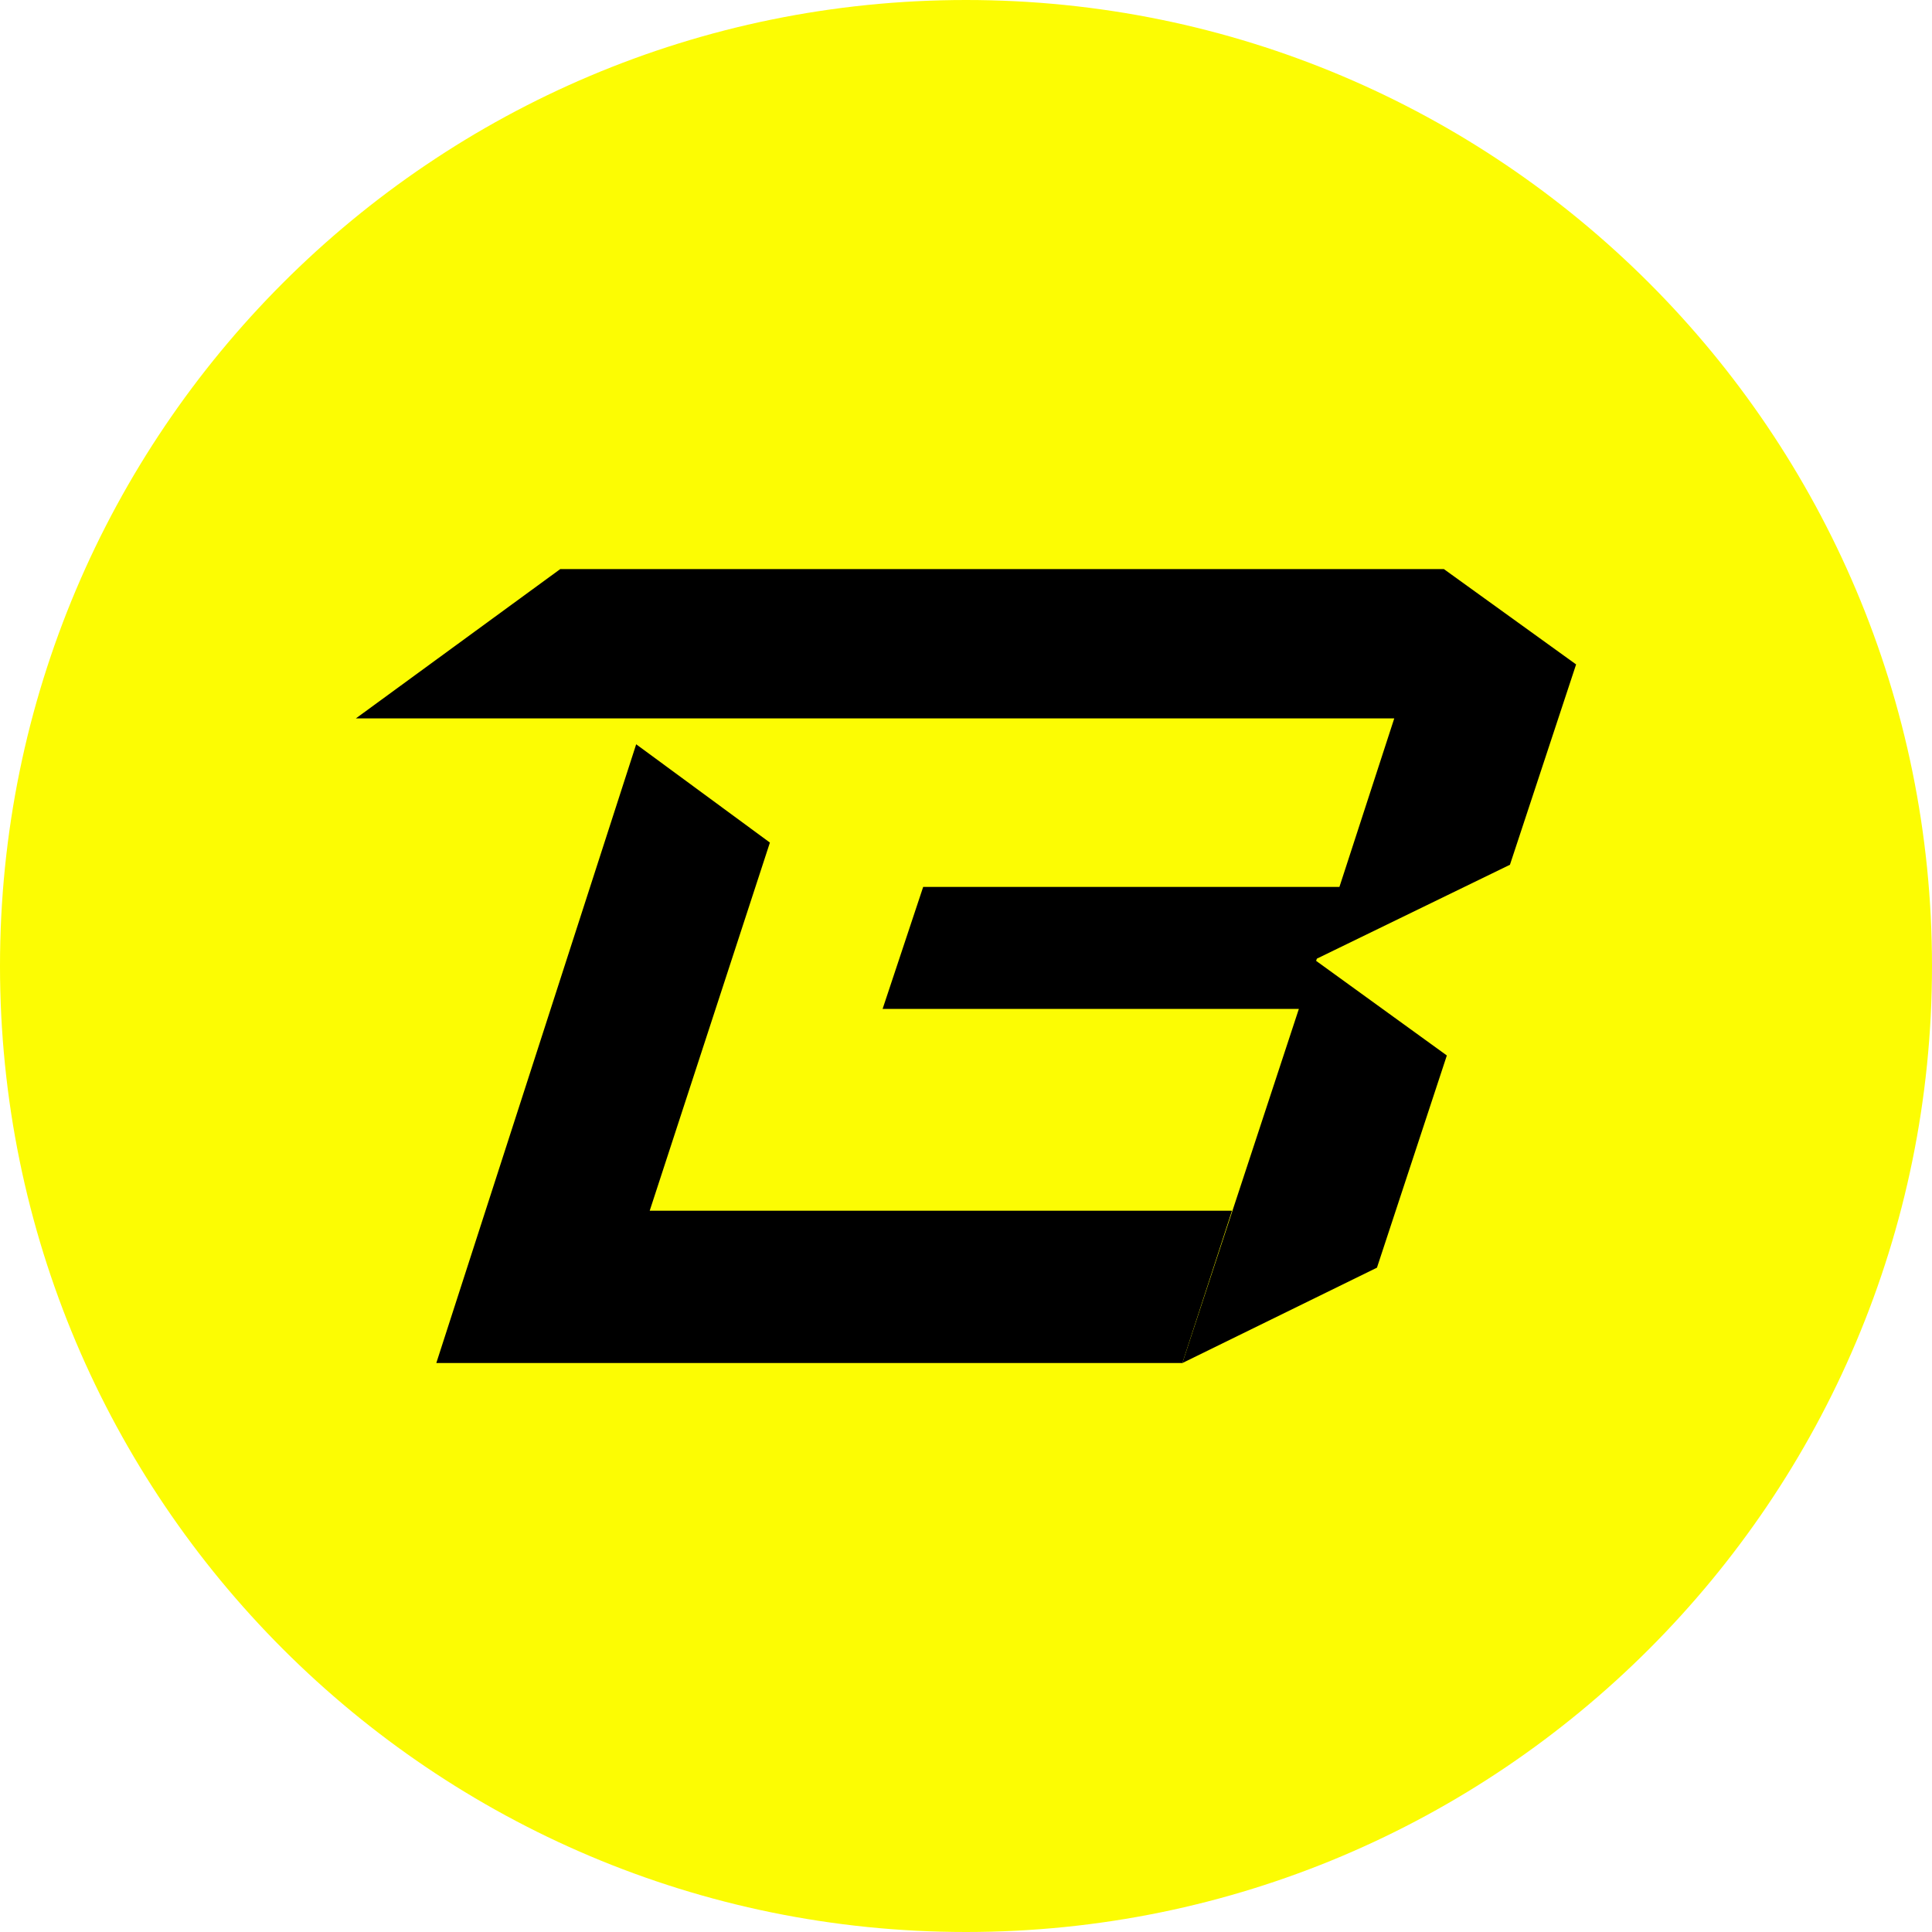
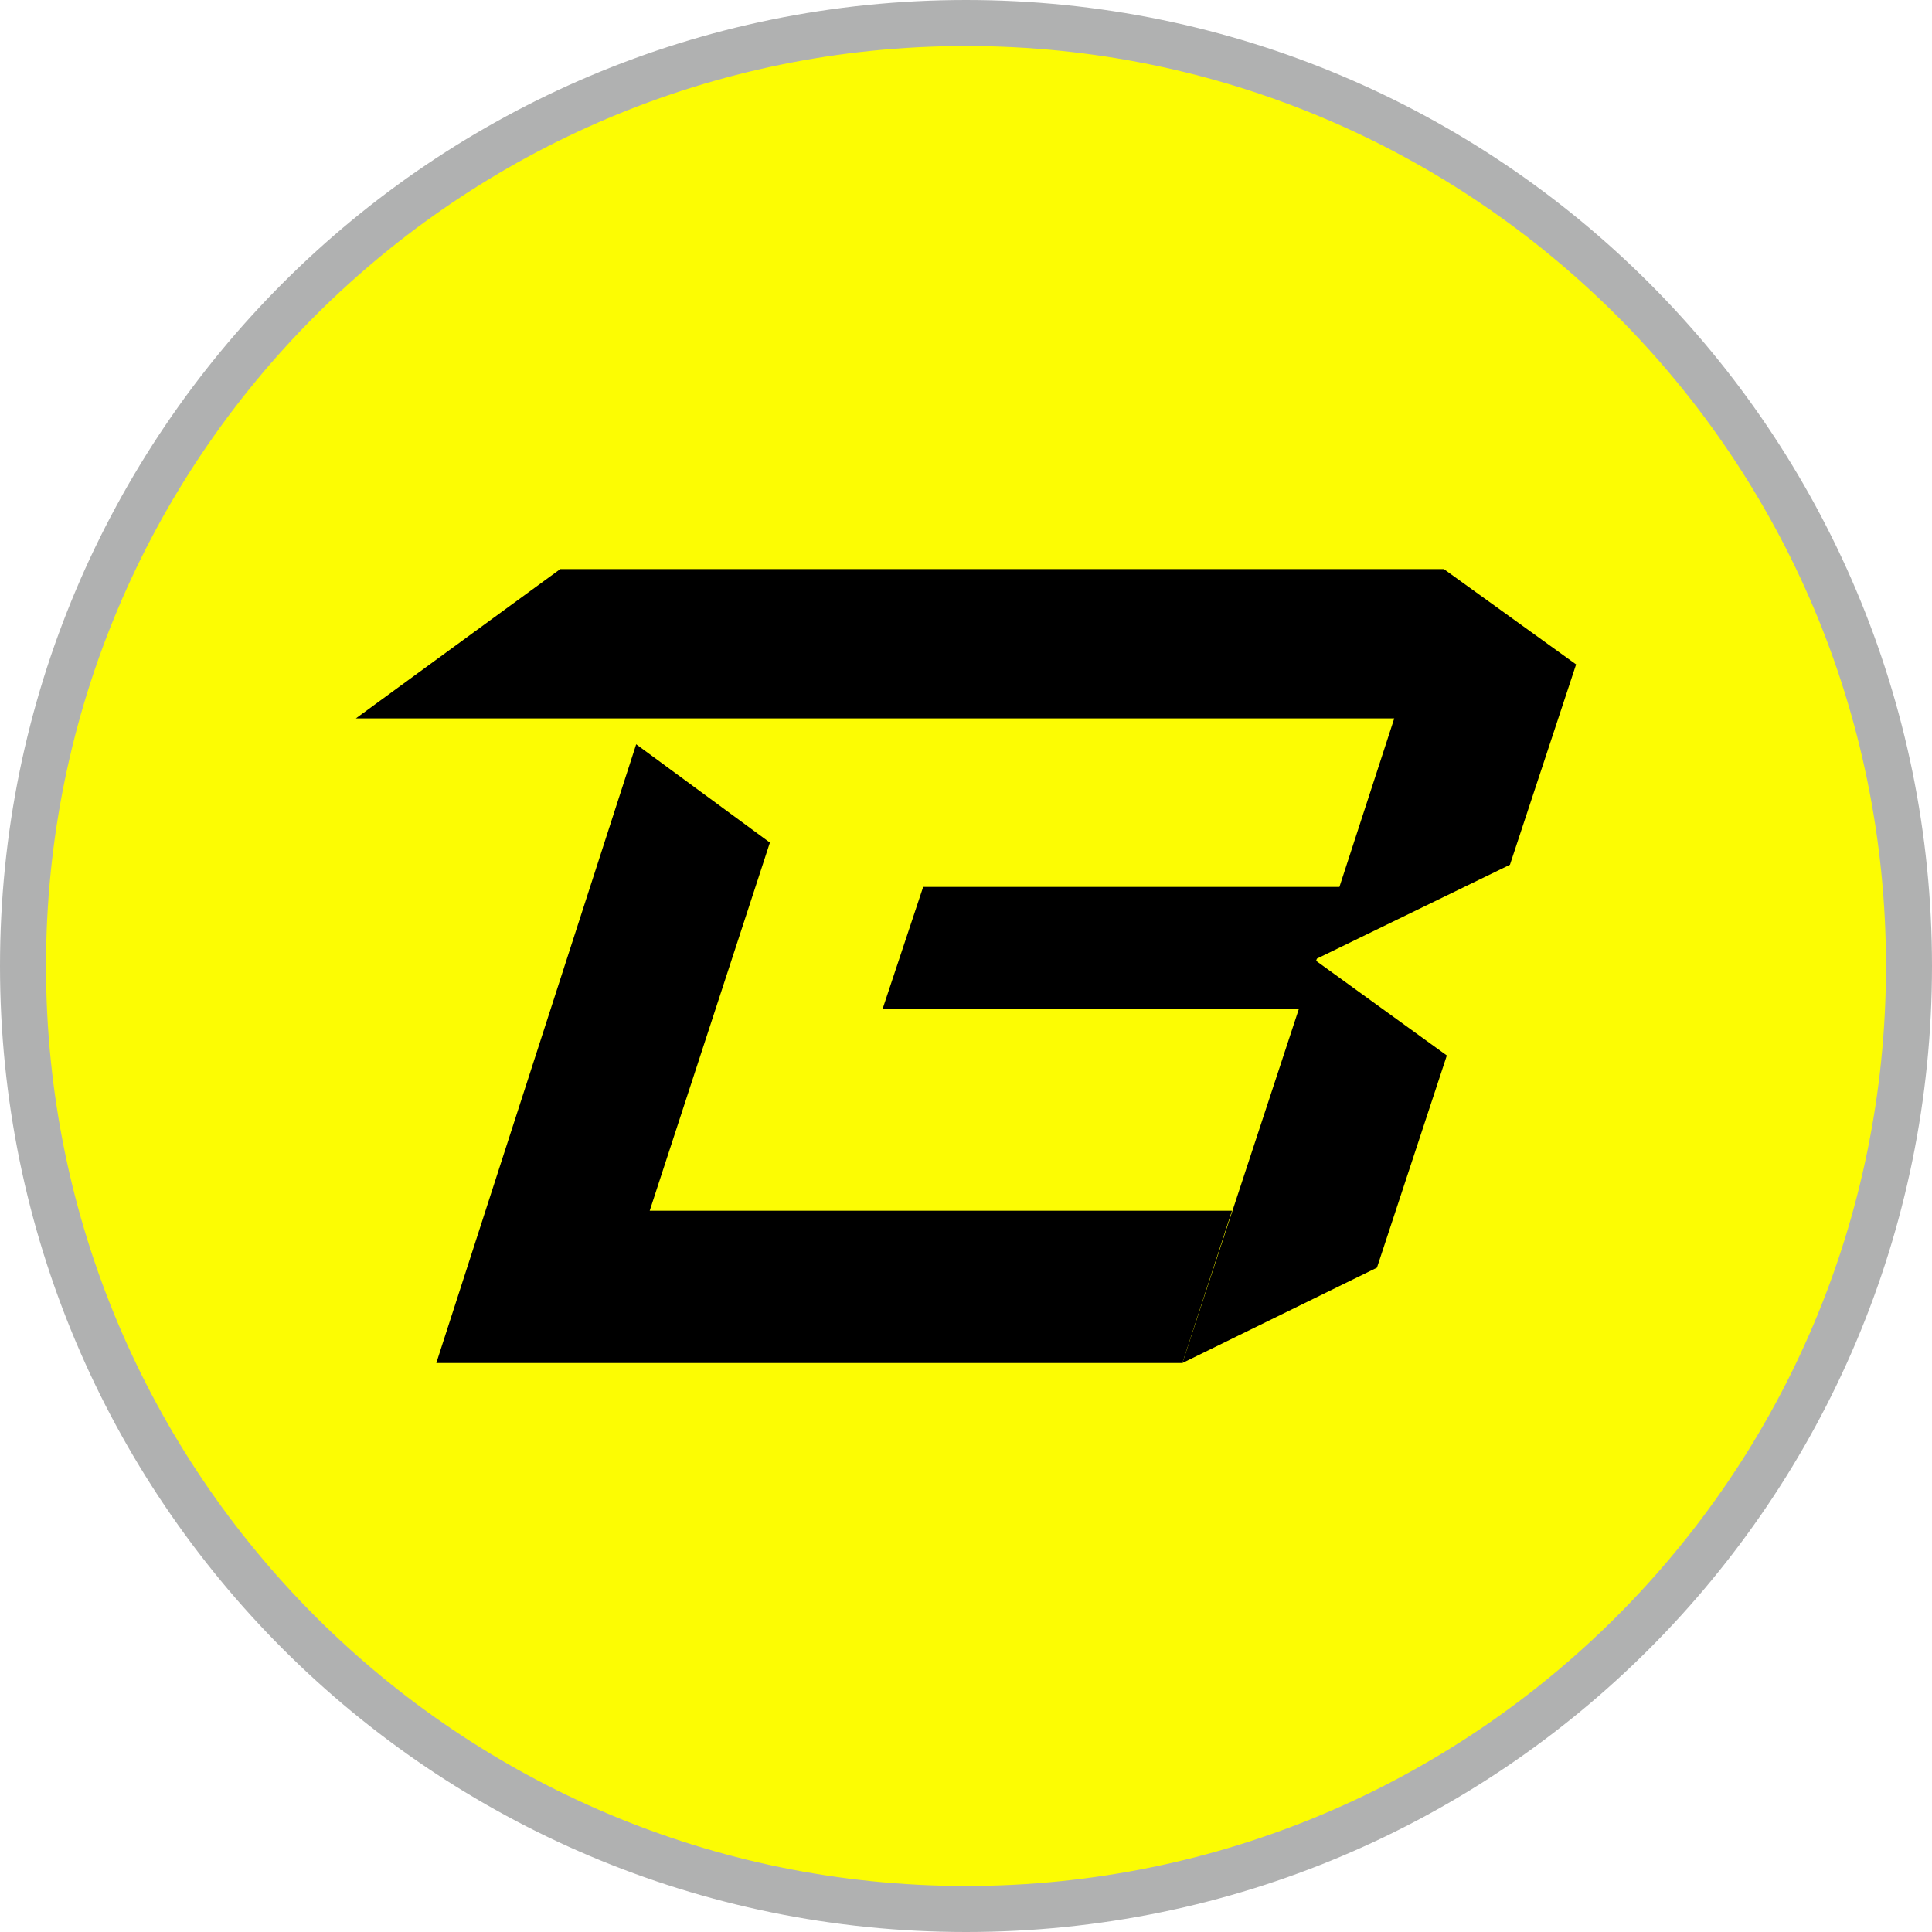
<svg xmlns="http://www.w3.org/2000/svg" width="42" height="42" viewBox="0 0 42 42" fill="none">
-   <rect width="42" height="42" rx="21" fill="#FCFC03" />
+   <rect x="0.5" y="0.5" width="41" height="41" rx="20.5" fill="#FCFC03" />
+   <rect x="0.5" y="0.5" width="41" height="41" rx="20.5" stroke="#B0B1B1" />
  <path d="M28.628 20.84L32.825 18.799L34.263 14.444L31.388 12.371H12.18L7.737 15.617H30.31L29.118 19.281H20.069L19.187 21.933H28.236L25.704 29.631L29.934 27.558L31.453 22.945L28.611 20.888L28.628 20.84Z" fill="black" />
  <path d="M14.124 26.32L16.737 18.317L13.83 16.18L9.485 29.631H25.704L26.782 26.32H14.124Z" fill="black" />
</svg>
